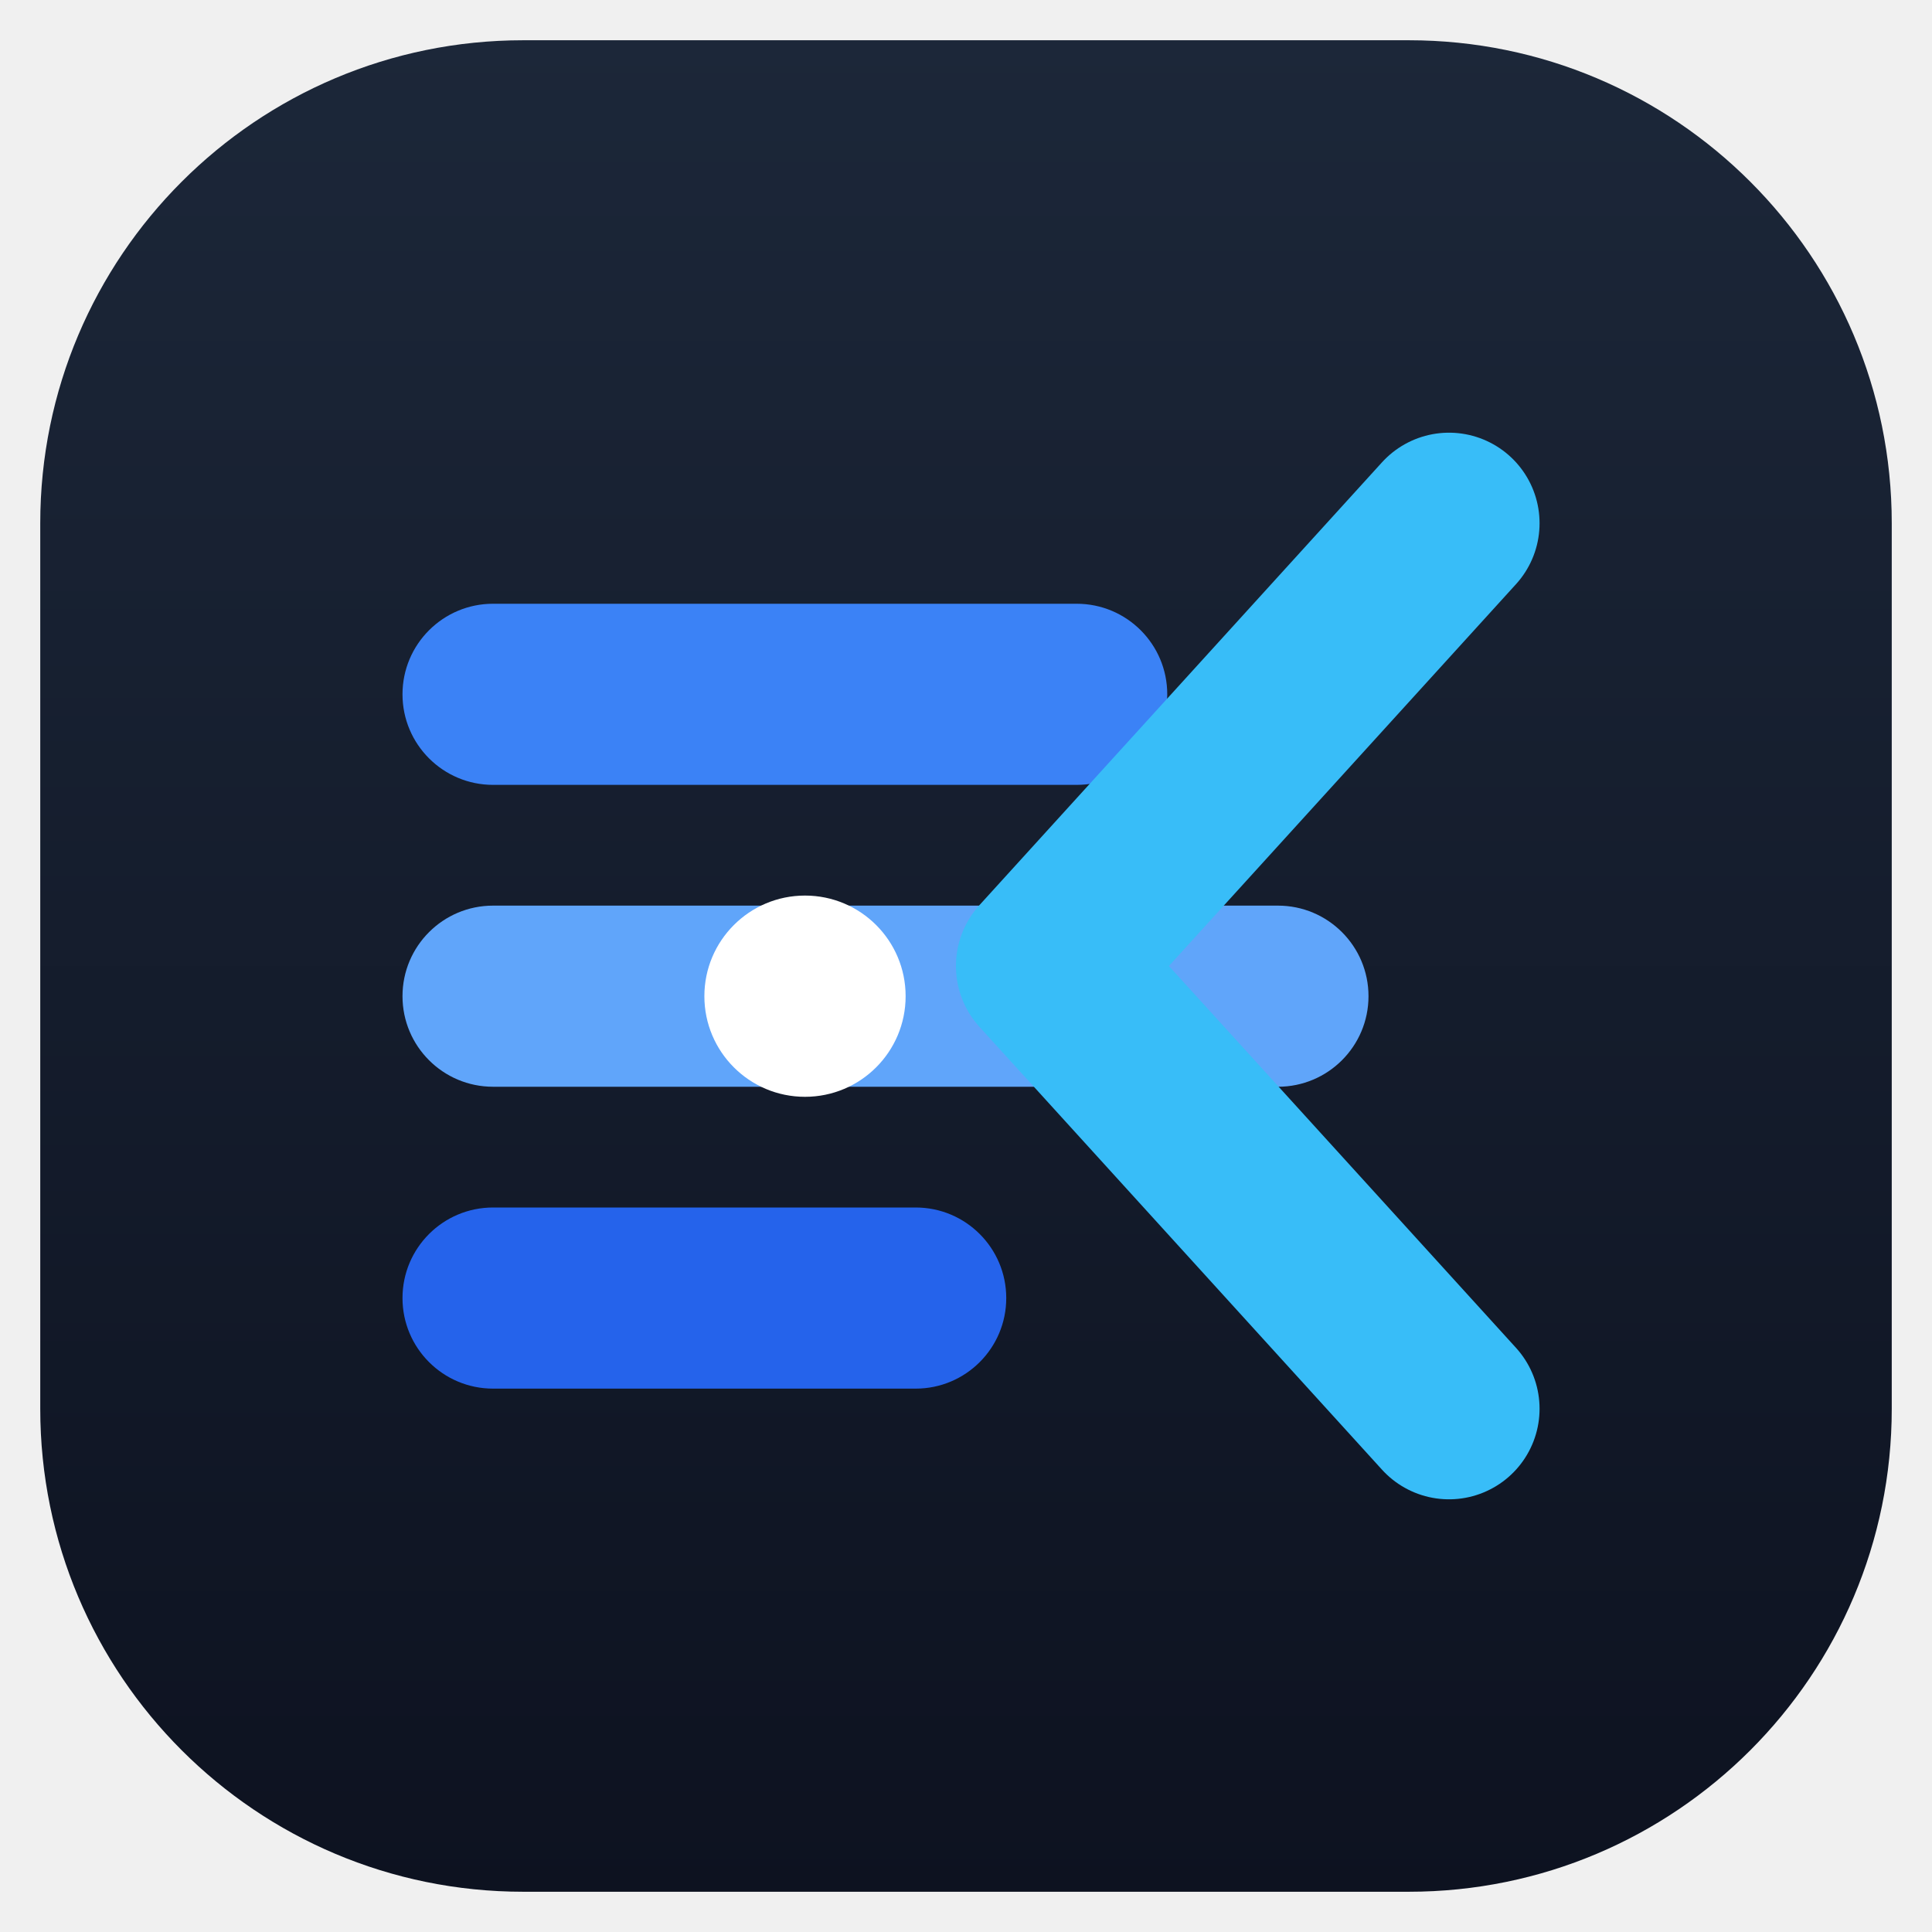
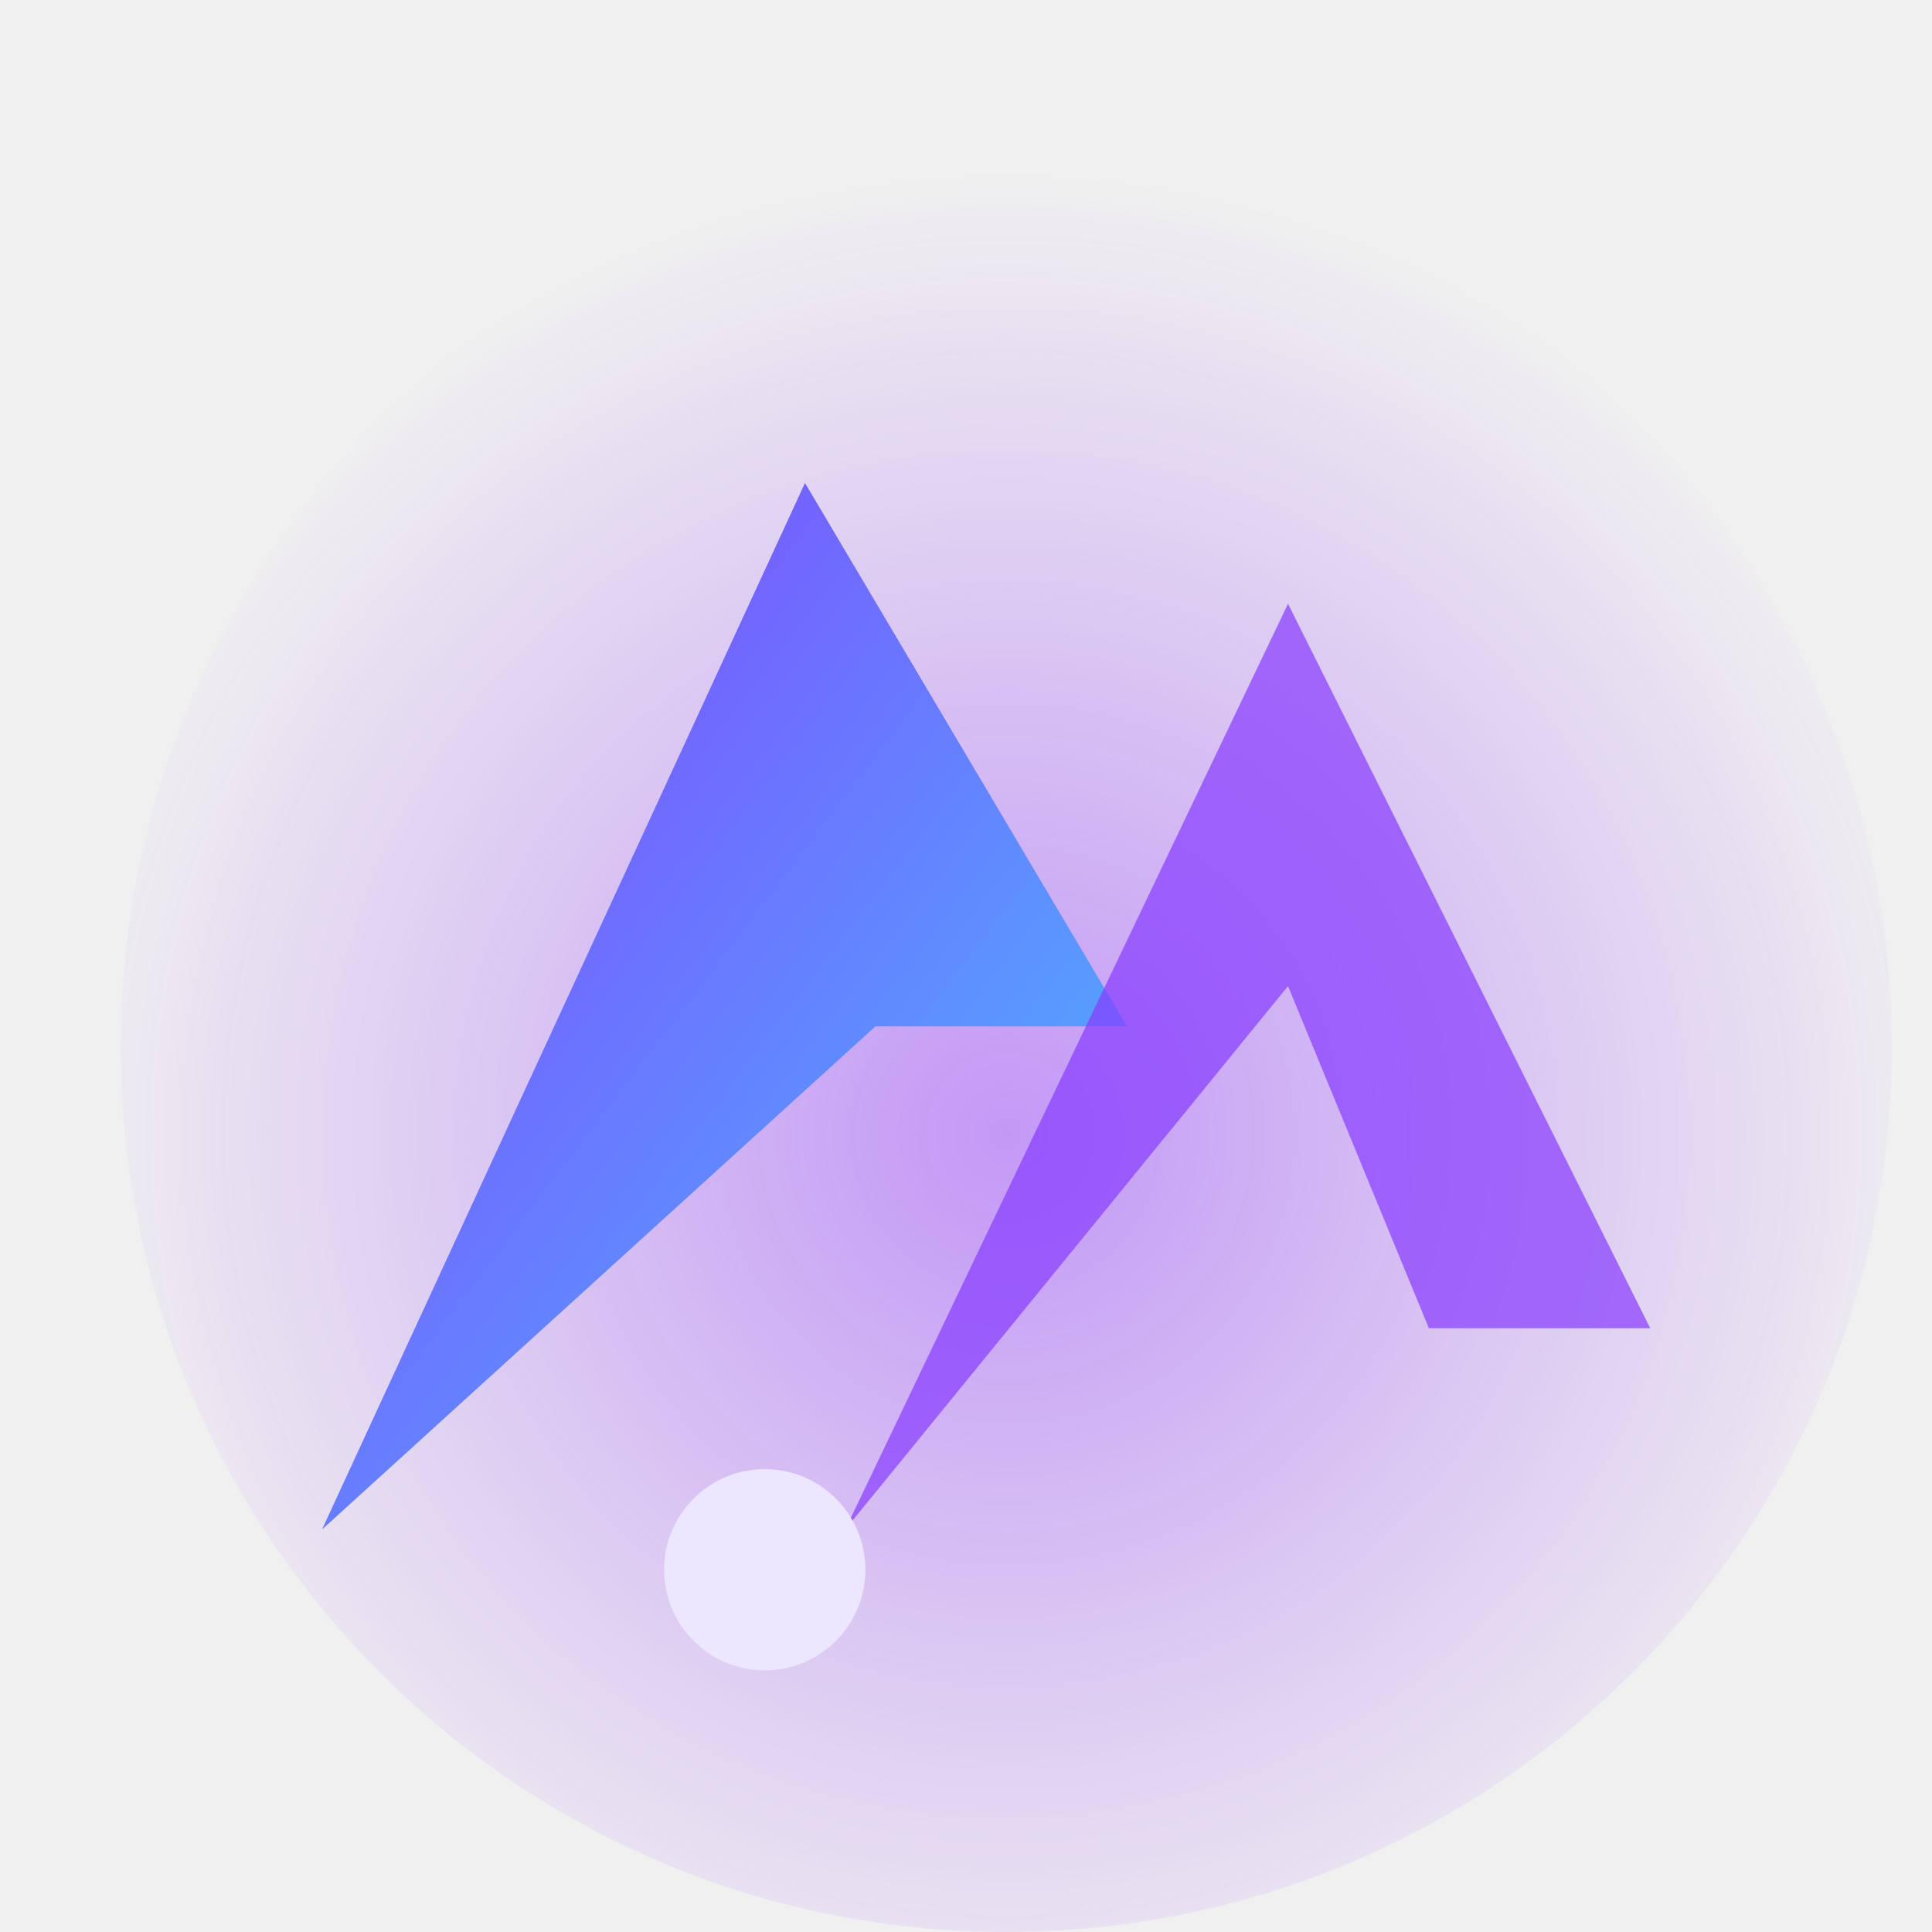
<svg xmlns="http://www.w3.org/2000/svg" width="96" height="96" viewBox="0 0 96 96" role="img" aria-label="MySQL PITR logo">
  <defs>
-     <linearGradient id="bg" x1="0" y1="0" x2="0" y2="1">
-       <stop offset="0" stop-color="#1C2739" />
-       <stop offset="1" stop-color="#0D1220" />
+     <linearGradient id="mc2" x1="0" y1="0" x2="1" y2="1">
+       <stop offset="0" stop-color="#863bff" />
+       <stop offset="1" stop-color="#47bfff" />
    </linearGradient>
+     <radialGradient id="mg2" cx="0.5" cy="0.55" r="0.55">
+       <stop offset="0" stop-color="#7e14ff" stop-opacity="0.4" />
+       <stop offset="1" stop-color="#7e14ff" stop-opacity="0" />
+     </radialGradient>
  </defs>
-   <rect x="2" y="2" width="92" height="92" rx="24" fill="url(#bg)" />
-   <rect x="20" y="30" width="38" height="9" rx="4.5" fill="#3B82F6" />
-   <rect x="20" y="45" width="48" height="9" rx="4.5" fill="#60A5FA" />
-   <rect x="20" y="60" width="30" height="9" rx="4.5" fill="#2563EB" />
-   <path d="M72 26 L52 48 L72 70" fill="none" stroke="#38BDF8" stroke-width="9" stroke-linecap="round" stroke-linejoin="round" />
-   <circle cx="40" cy="49.5" r="5" fill="#FFFFFF" />
+   <circle cx="50" cy="52" r="44" fill="url(#mg2)" />
+   <path d="M16 76 L40 24 L56 51 L43.5 51 Z" fill="url(#mc2)" />
+   <path d="M42 76 L64 30 L82 66 L71 66 L64 49 Z" fill="#863bff" opacity="0.7" />
+   <circle cx="38" cy="78" r="5" fill="#ede6ff" />
</svg>
